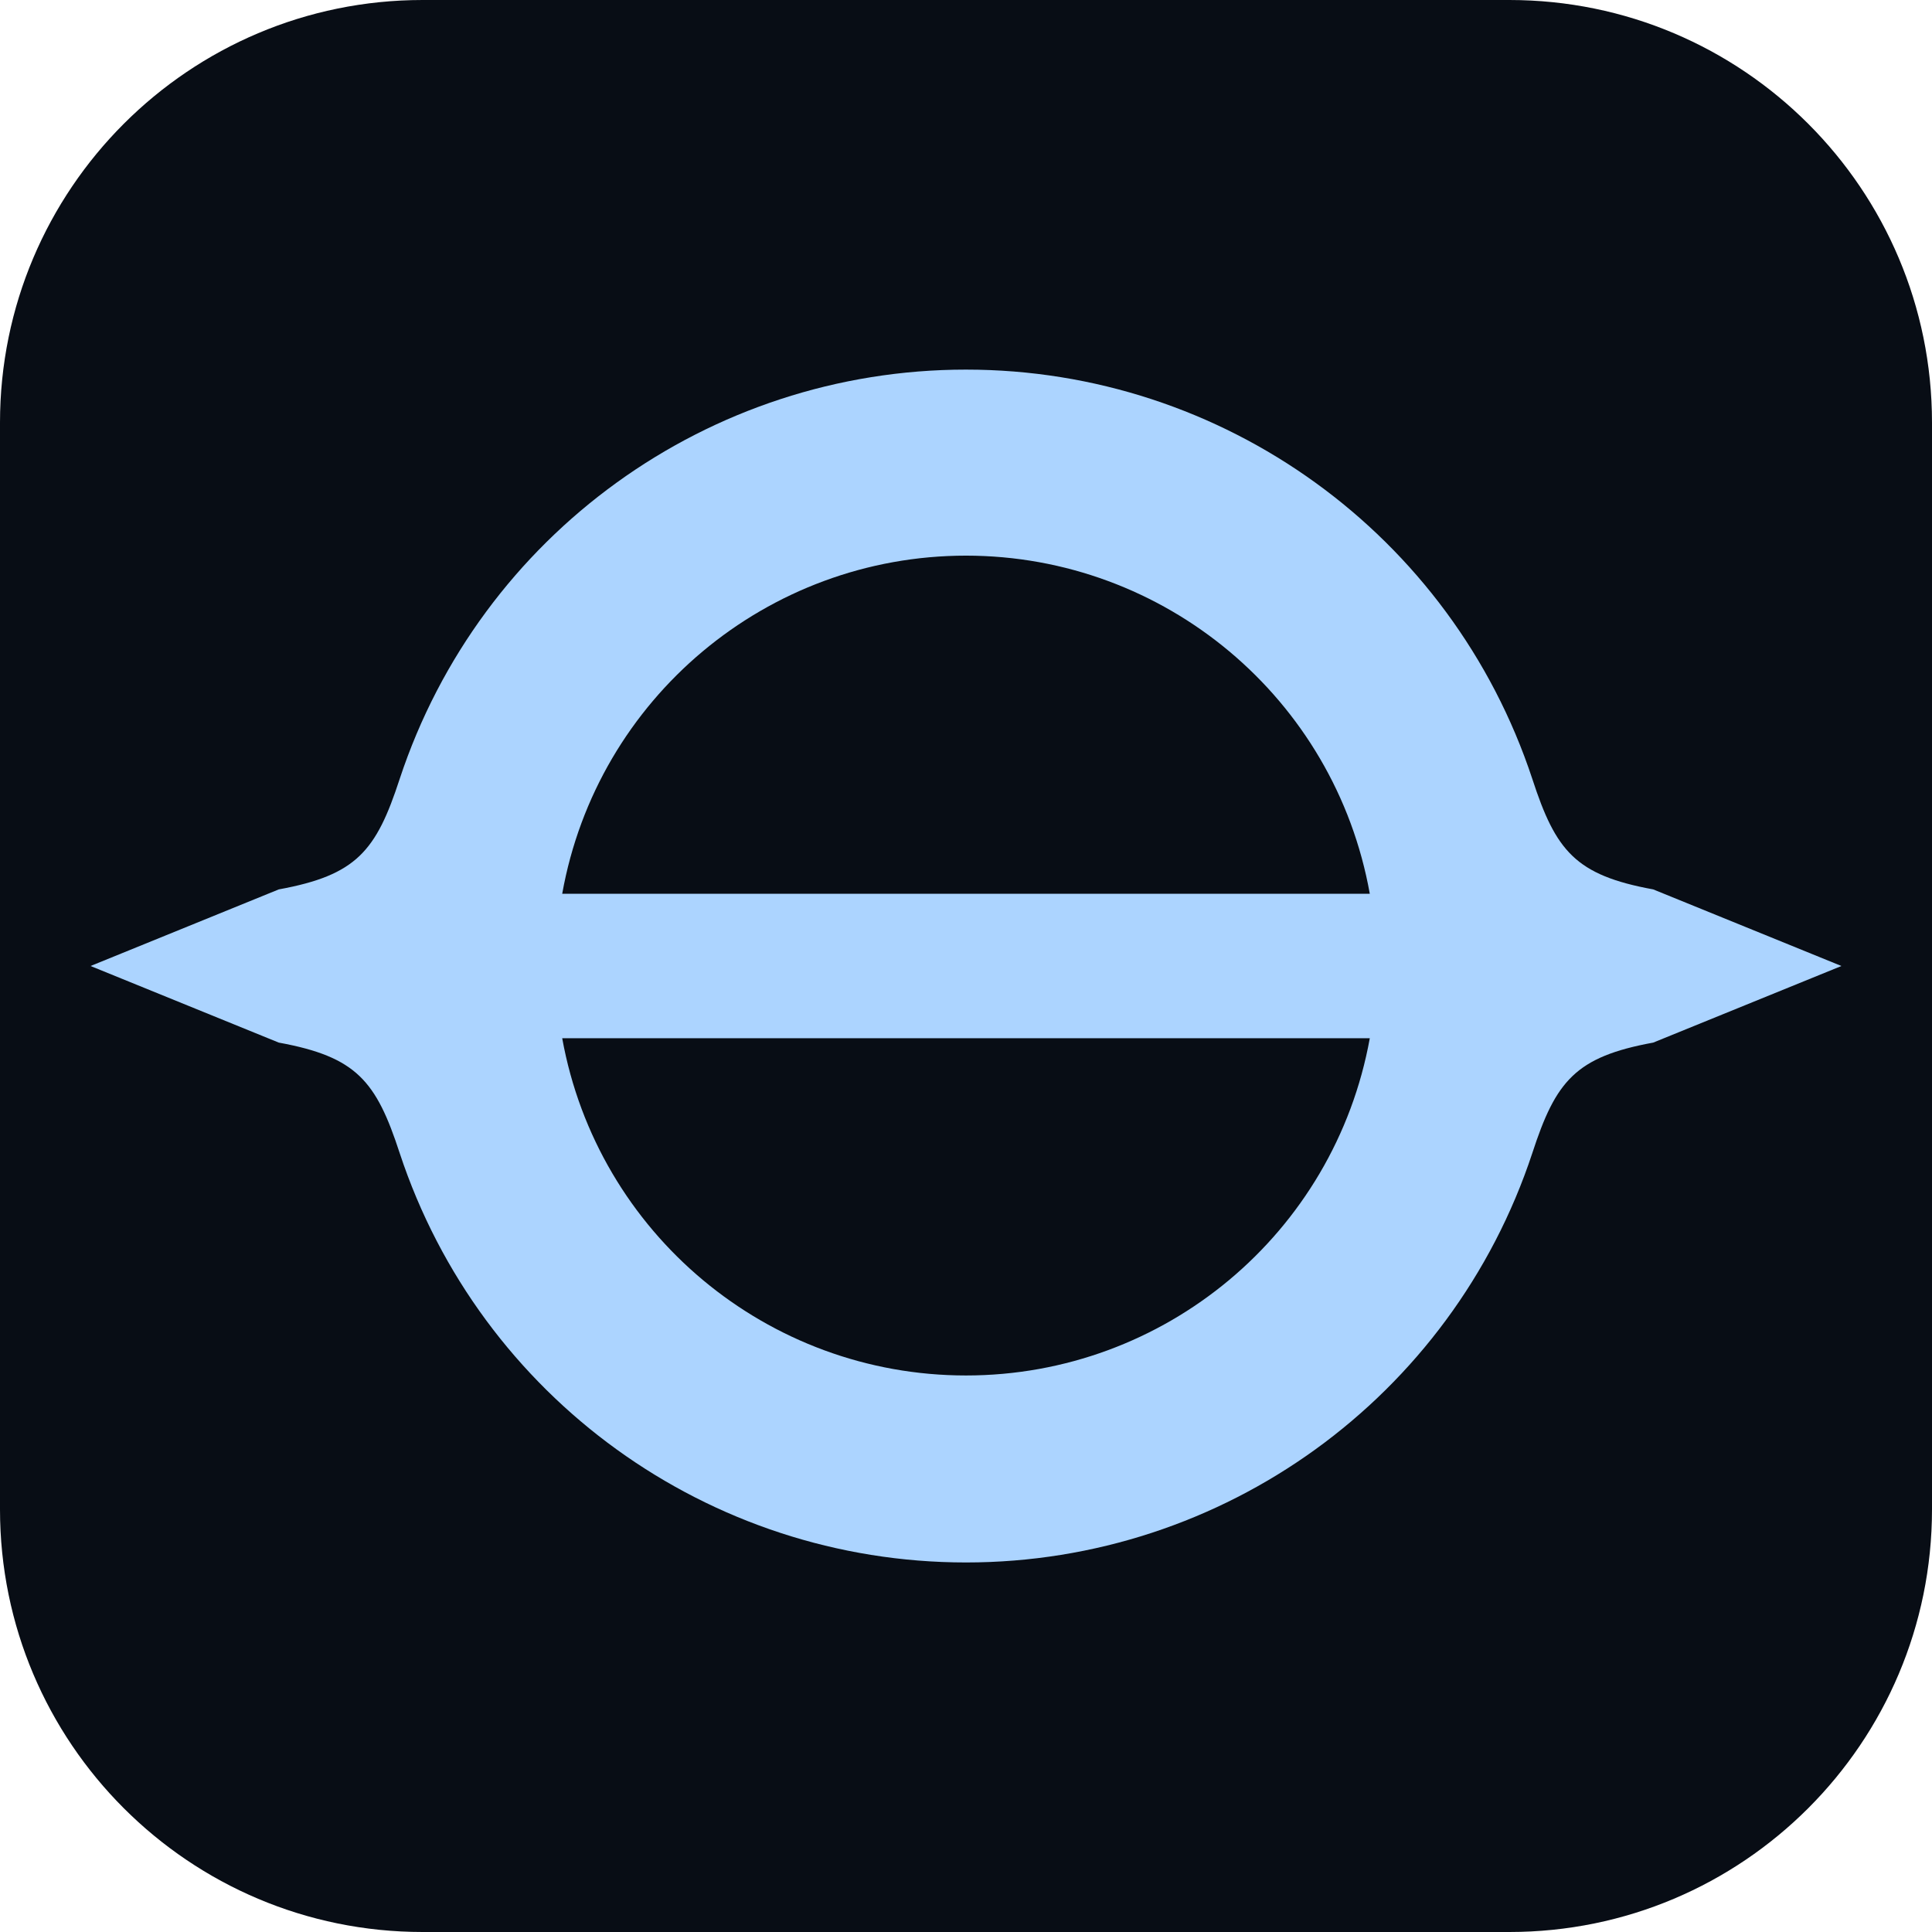
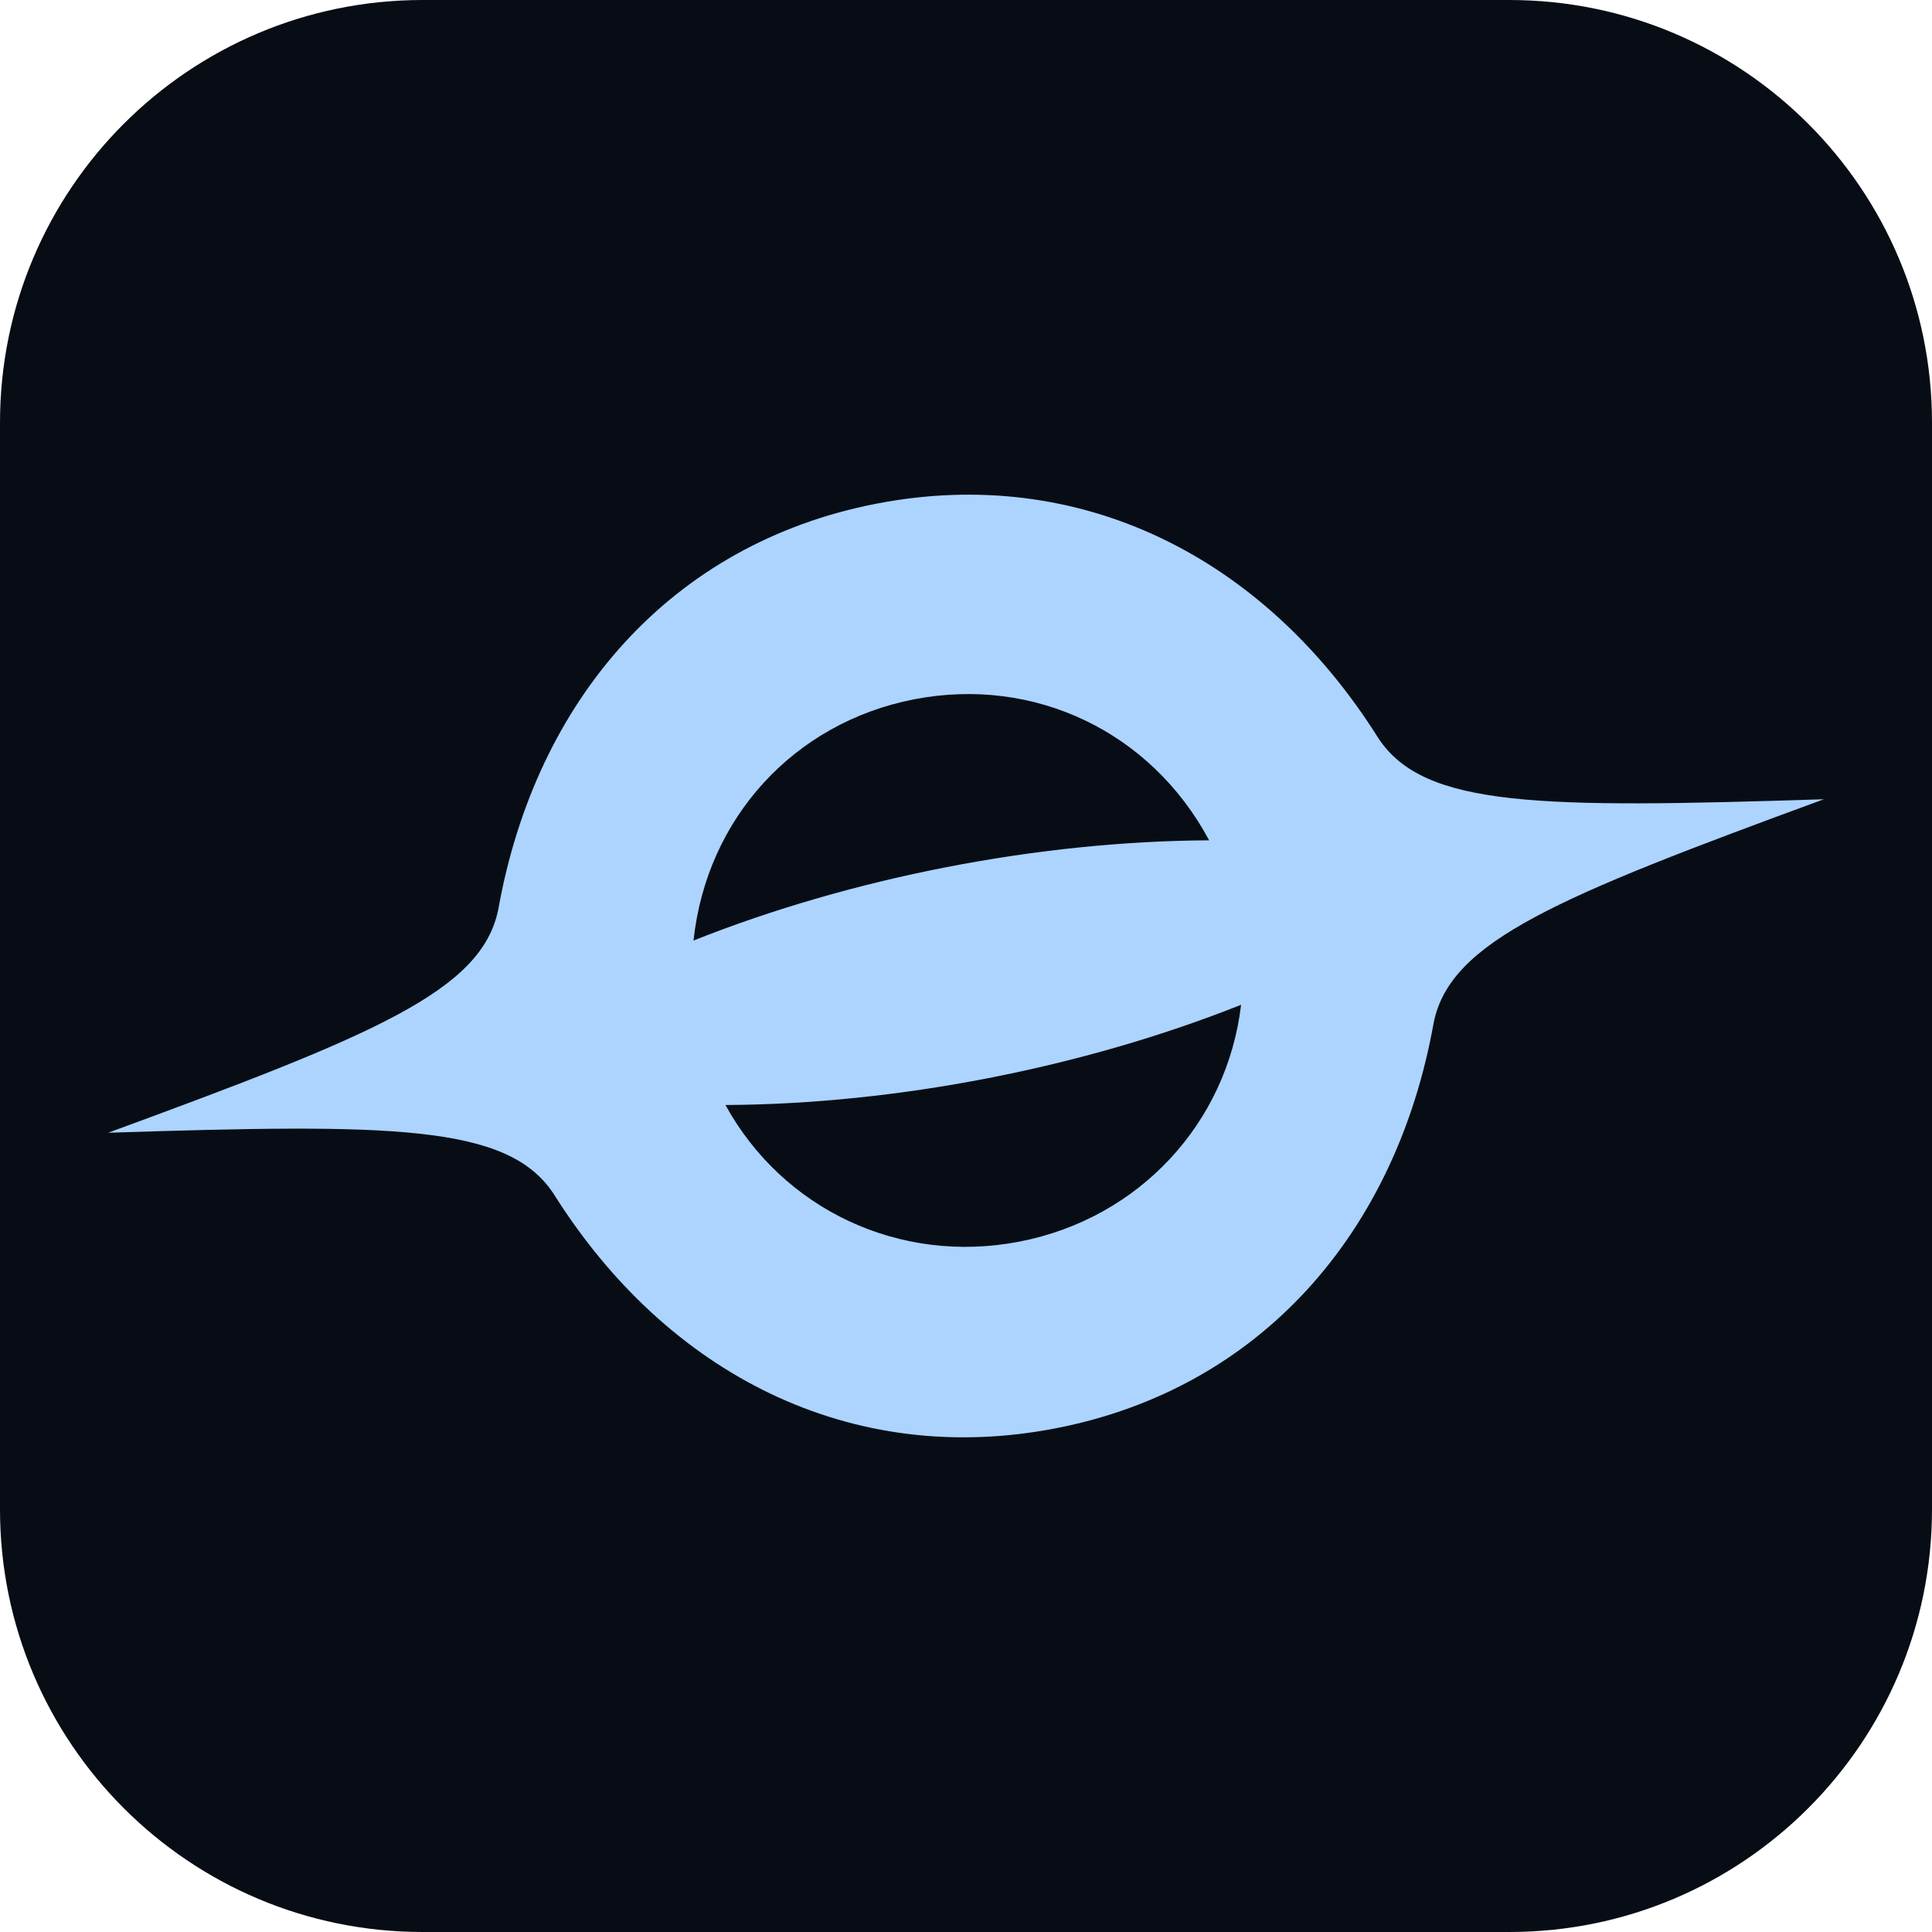
<svg xmlns="http://www.w3.org/2000/svg" viewBox="0 0 32 32">
  <rect width="32" height="32" rx="7" fill="#080d15" />
-   <g color="#acd4ff" transform="translate(1.5 1.5) scale(.90625)">
-     <path fill="currentColor" stroke="none" fill-rule="evenodd" d="M16 5.1a10.9 10.9 0 0 1 10.35 7.48c.43 1.32.79 1.76 2.21 2.02L32 16l-3.44 1.4c-1.42.26-1.78.7-2.21 2.02A10.9 10.9 0 0 1 5.65 19.42c-.43-1.32-.79-1.76-2.21-2.02L0 16l3.44-1.4c1.42-.26 1.78-.7 2.21-2.02A10.9 10.9 0 0 1 16 5.1Zm0 3.4a7.5 7.5 0 0 0-7.38 6.18h14.76A7.5 7.5 0 0 0 16 8.5Zm-7.38 8.82a7.5 7.5 0 0 0 14.76 0H8.62Z" />
-   </g>
+   <svg x="1" y="1" width="30" height="30" viewBox="0 0 40 32" color="#acd4ff">
+     <g transform="rotate(-11 20 16)" fill="currentColor" stroke="none">
+       <path fill-rule="evenodd" d="M20 5.6C24.6 5.6 28.2 8.4 29.9 12.8C30.6 14.5 33.1 15 39.3 16C33.1 17 30.6 17.5 29.9 19.2C28.2 23.6 24.6 26.4 20 26.4S11.8 23.6 10.1 19.2C9.4 17.5 6.9 17 .7 16C6.9 15 9.4 14.5 10.1 12.8C11.8 8.4 15.4 5.6 20 5.6ZM20 10C17.3 10 15 11.7 14.2 14.3C17.9 13.6 22.1 13.6 25.8 14.3C25 11.7 22.7 10 20 10ZM14.2 18C15 20.5 17.3 22.2 20 22.2S25 20.5 25.8 18C22.1 18.7 17.9 18.7 14.2 18Z" />
+     </g>
+   </svg>
</svg>
